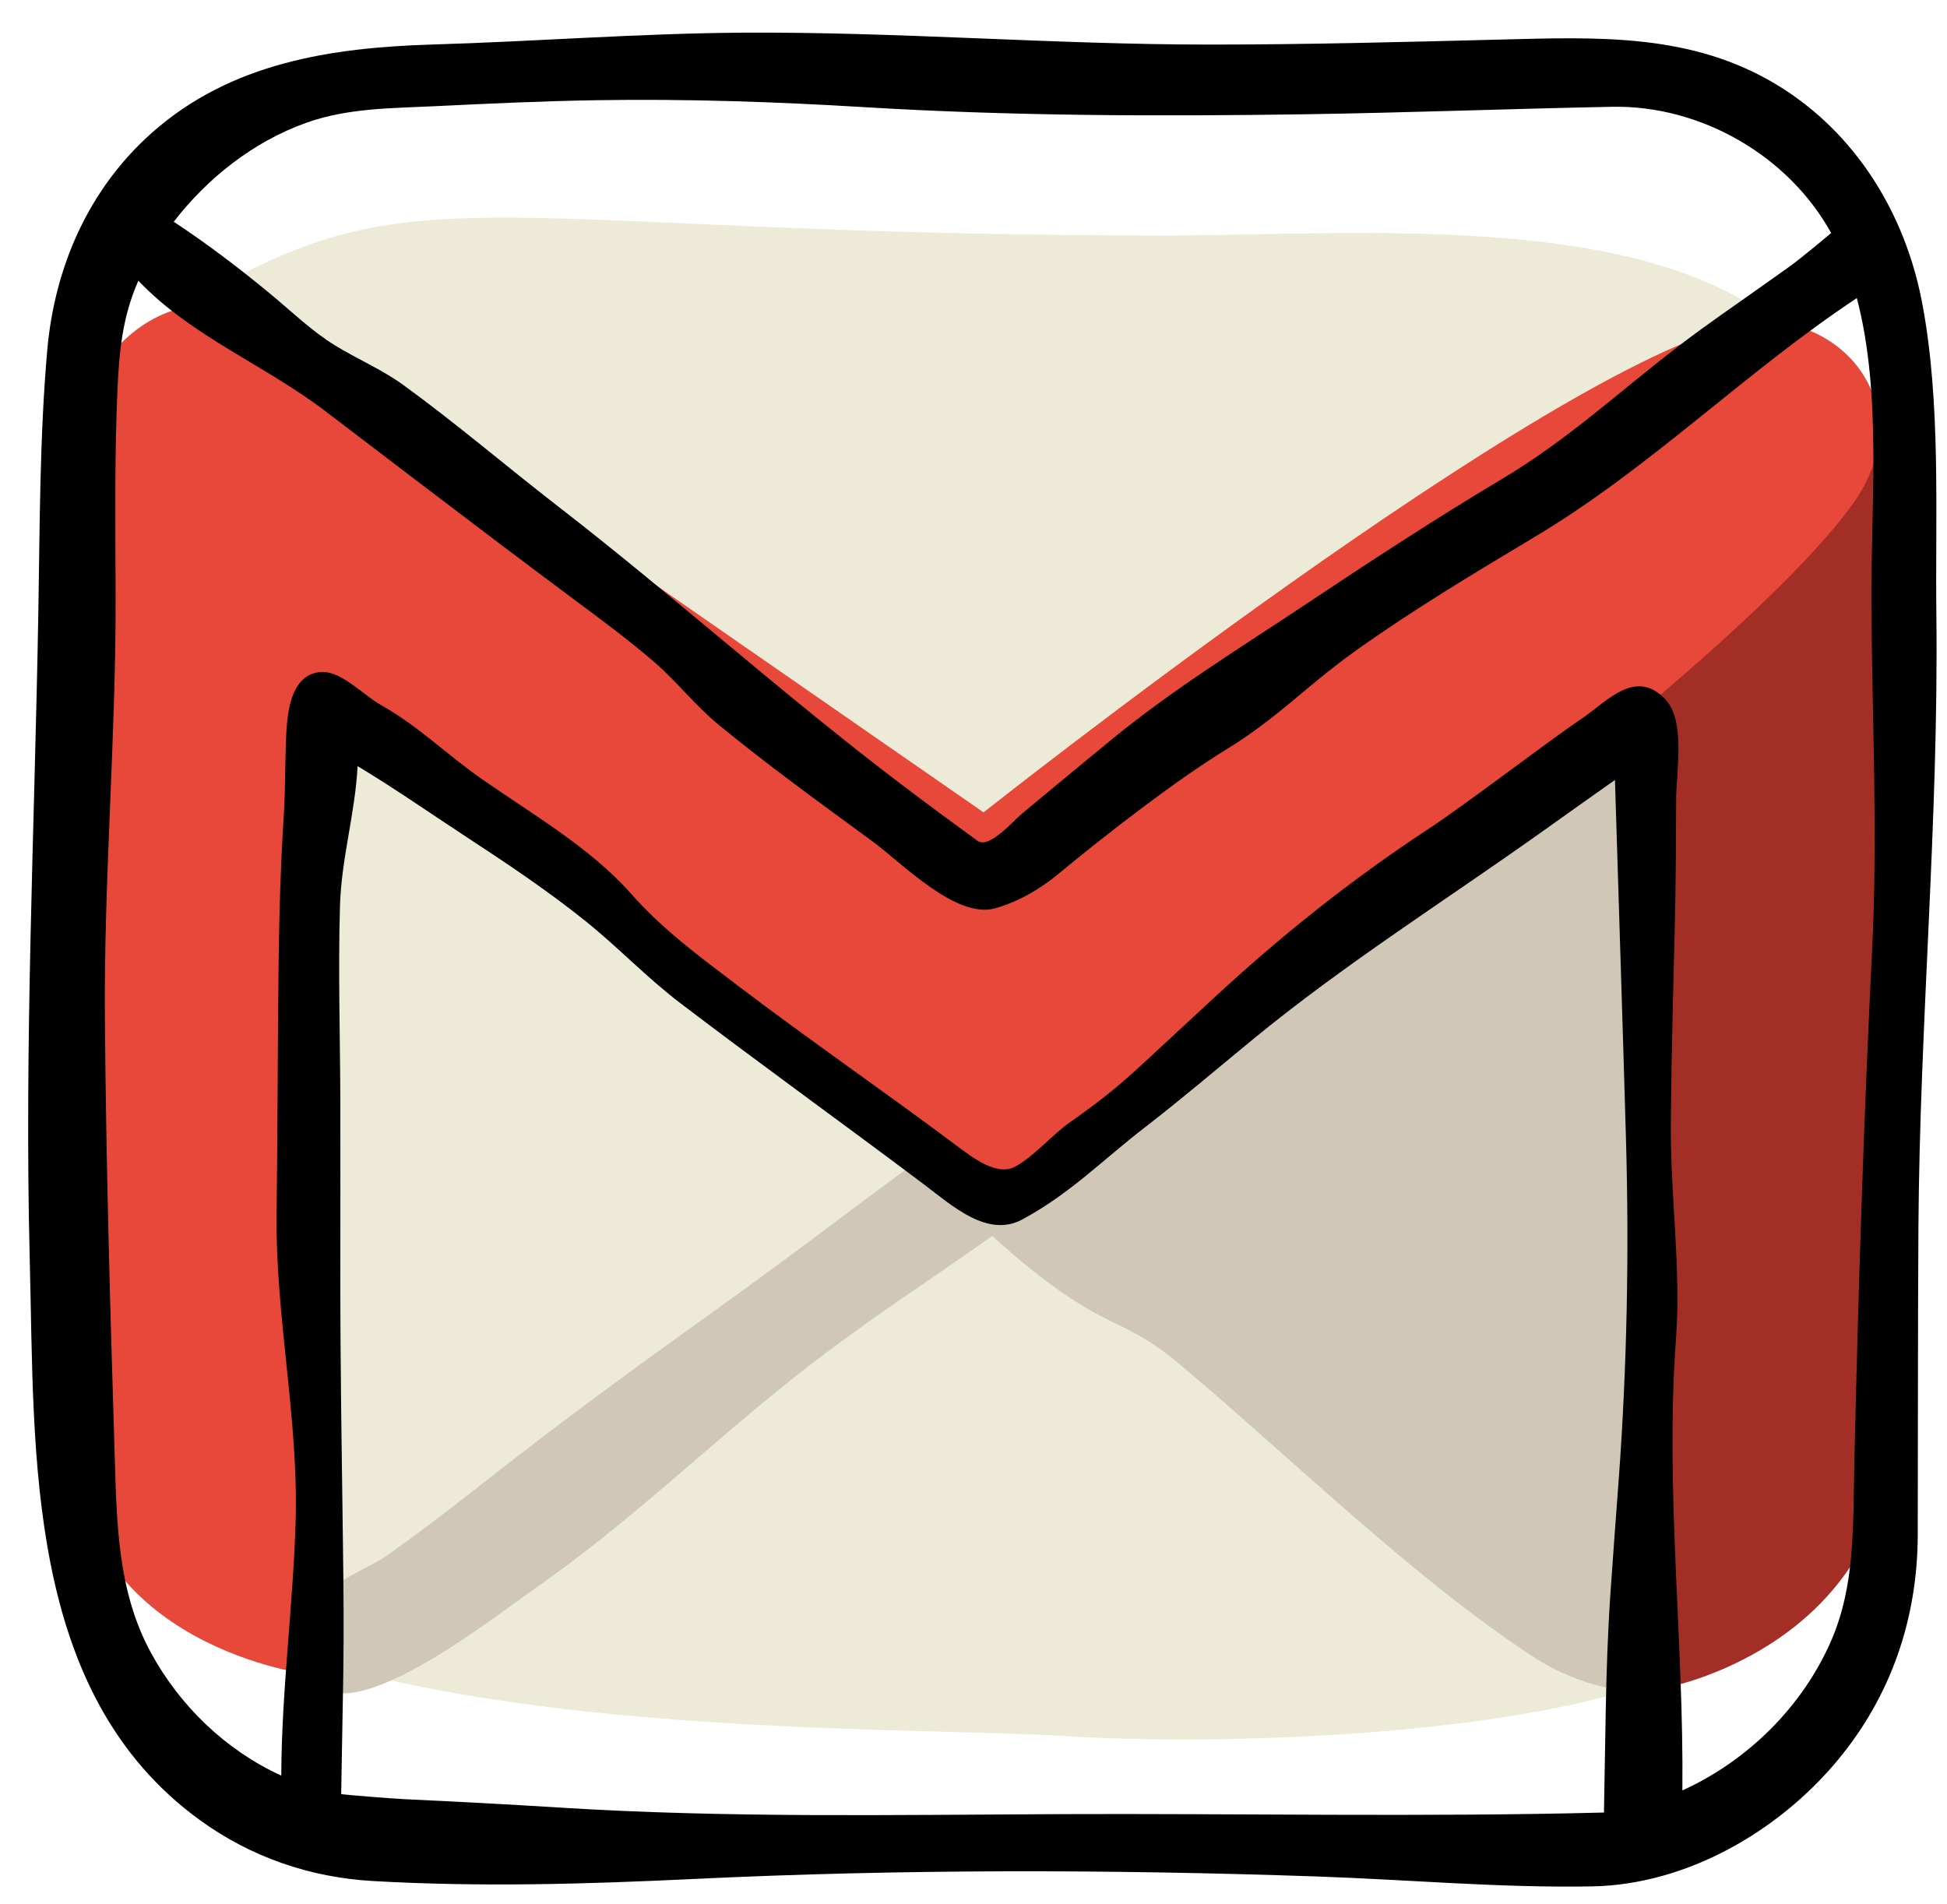
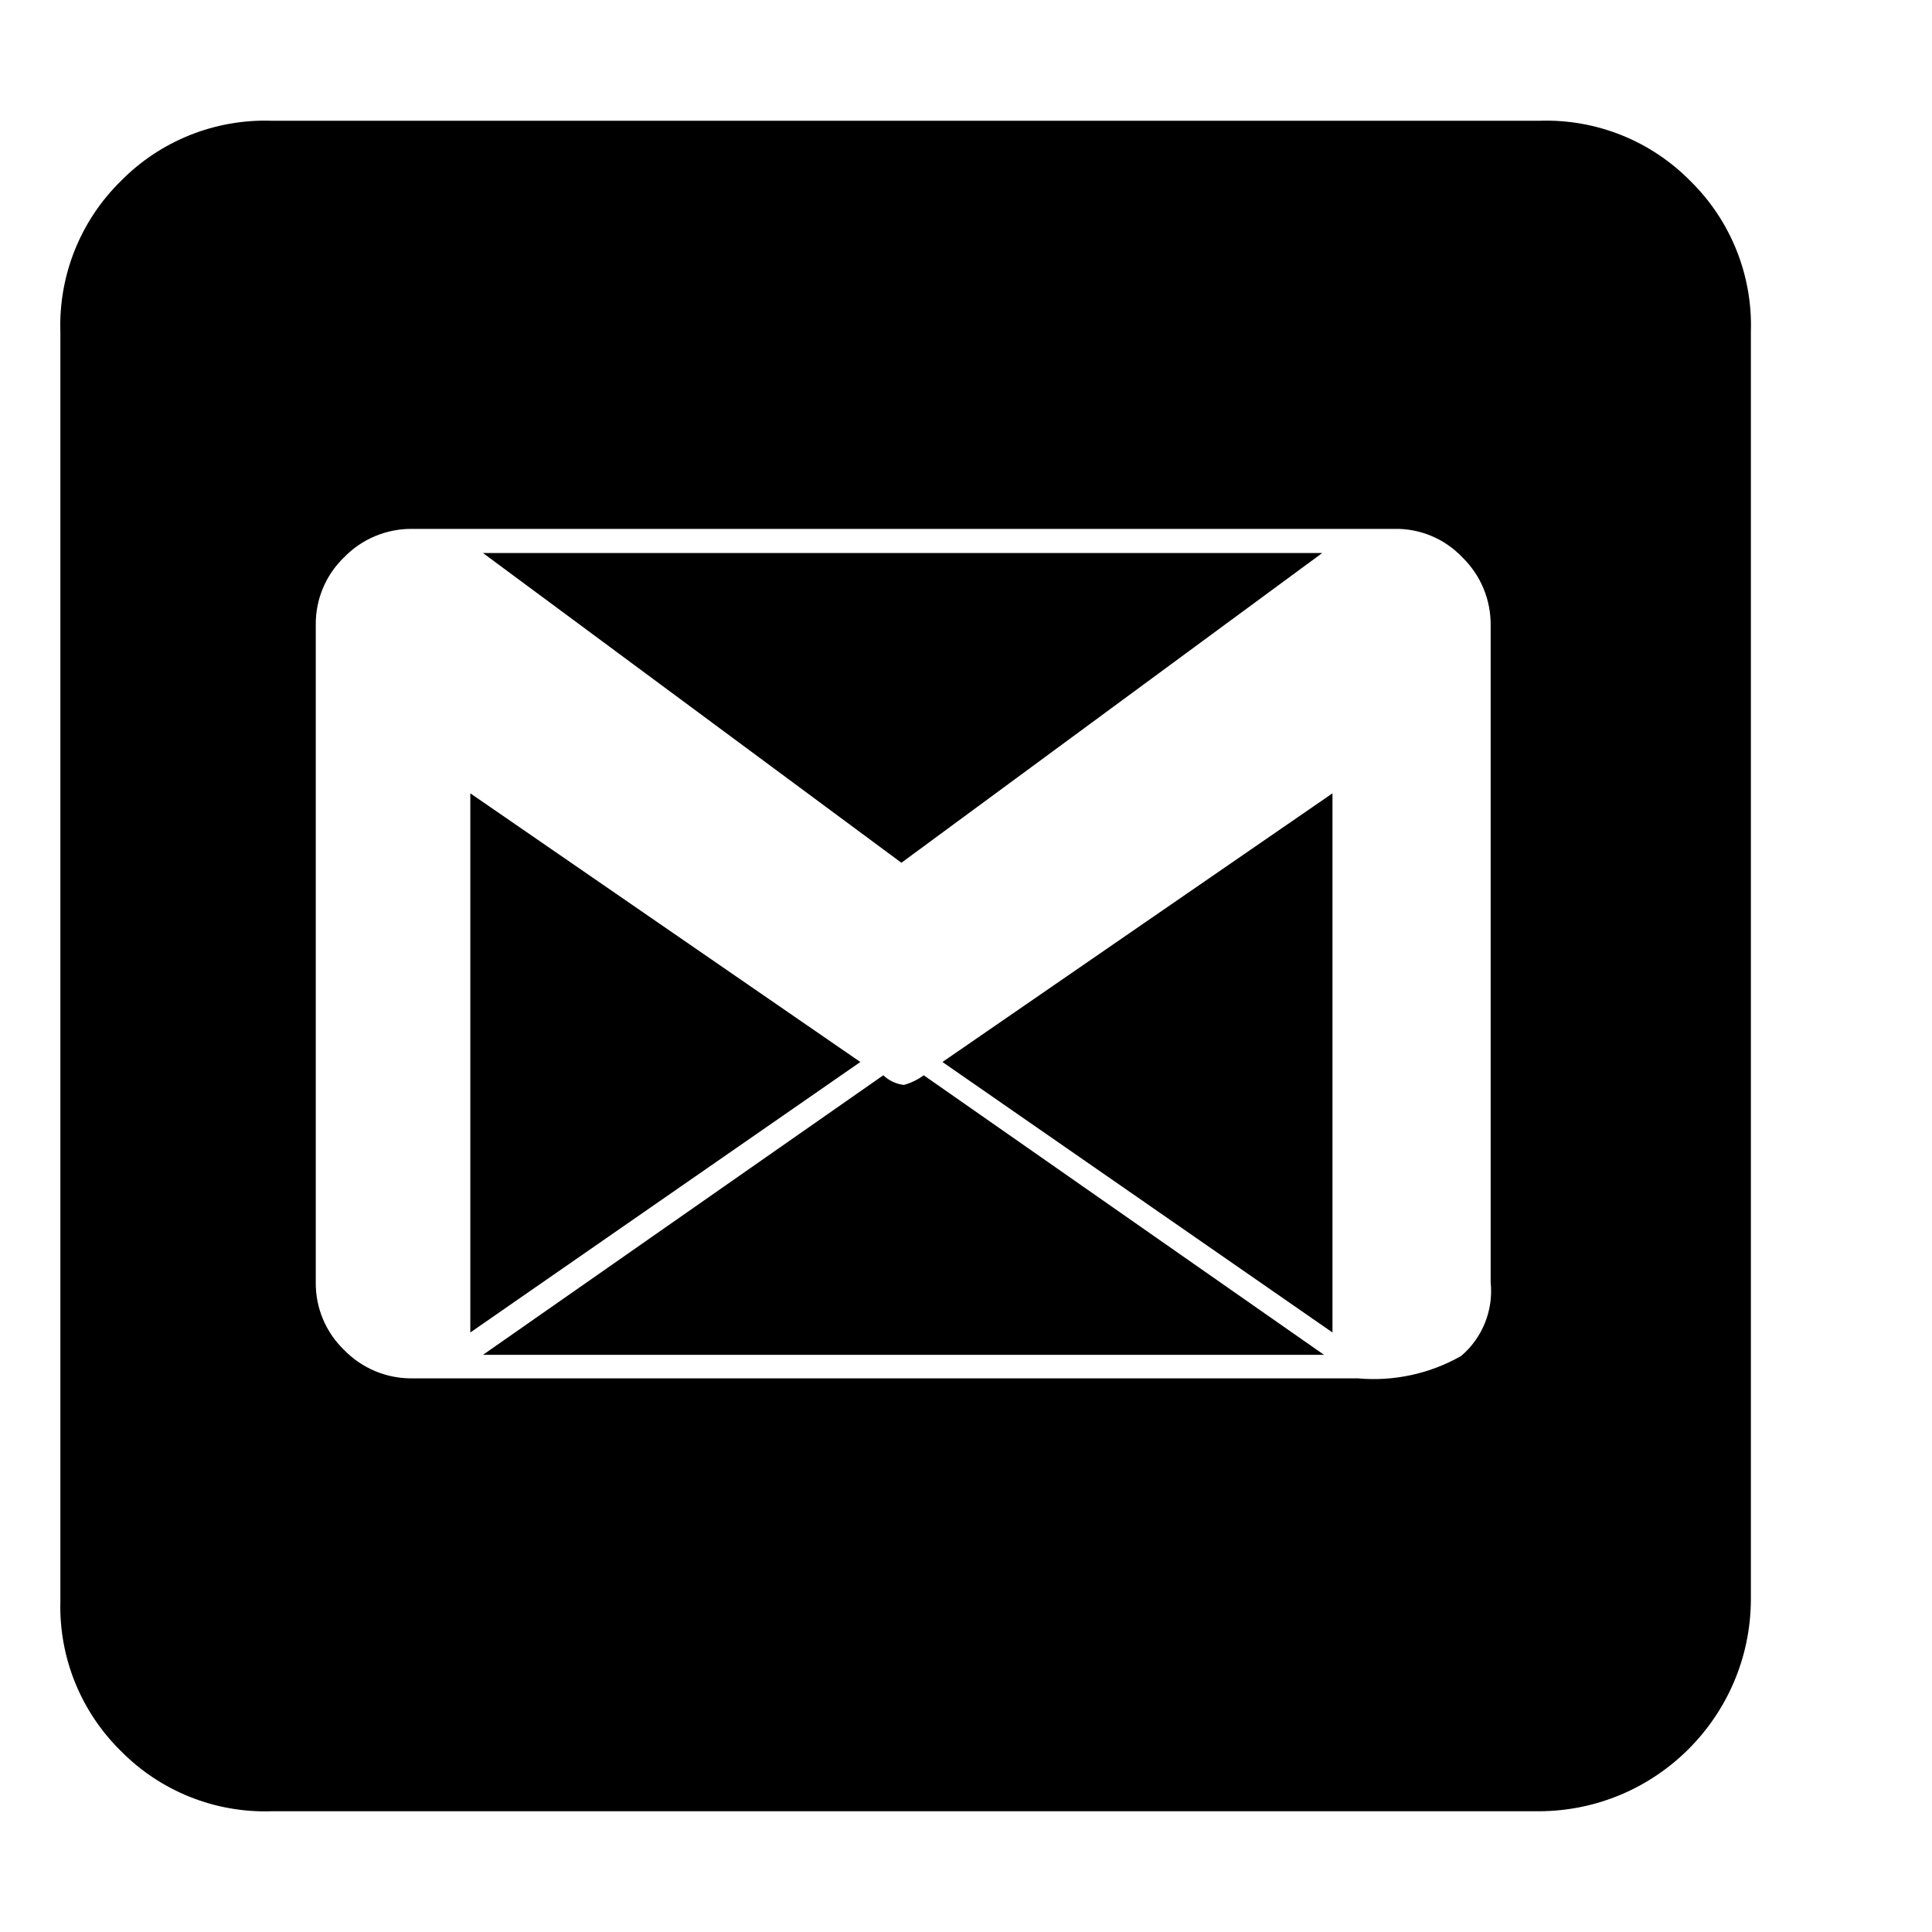
- <svg xmlns="http://www.w3.org/2000/svg" enable-background="new 0 0 158.52 155.031" height="155.031px" id="icons" version="1.1" viewBox="0 0 158.52 155.031" width="158.52px" xml:space="preserve">
-   <g>
-     <path d="M153.339,39.274l-42.62,58.54l22.81,39.46c-0.16,0.06-0.32,0.12-0.48,0.17   c-11.86,3.88-33.92,4.73-46.45,3.91c-13.85-0.9-61.29,0.6-75.64-14.04c-8.68-8.85-5.79-60.59-6.47-71.69   c-0.7-11.5-1.06-27.13,19.64-35.31c12.88-5.08,25.22-1.14,70.66-1.14c15.836,0,40.98-2.32,51.6,8.76   C149.769,31.454,151.929,35.264,153.339,39.274z" fill="#EDEAD8" />
-     <path d="M146.982,41.735c-1.502-2.584-13.524,6.736-16.955,9.659c-6.917,5.893-41.269,33.173-49.893,39.237   c-8.492,5.971-13.768,10.245-22.213,16.284c-17.766,12.705-18.707,14.289-26.605,19.871c-1.7,1.201-11.953,4.924-5.212,10.522   c3.385,2.811,13.913-5.486,17.235-7.809c8.192-5.727,13.699-11.303,21.522-17.508c6.195-4.832,9.516-6.822,15.931-11.356   c0.001,0,0.002-0.001,0.002-0.002c0.499,0.476,1.084,0.994,1.779,1.581c7.582,6.405,8.582,4.785,13.35,8.771   c9.013,7.535,19.249,17.668,29.166,24.086c2.234,1.446,7.066,3.432,10.57,2.338C138.903,136.396,155.052,55.62,146.982,41.735z" fill="#D0C7B7" />
-     <path d="M154.52,38.423c0,0,1.429,57.786-0.396,78.889c-1.468,16.976-18.465,20.098-18.465,20.098   s-1.825-55.894-0.543-85.99C135.633,39.297,153.725,29.545,154.52,38.423z" fill="#A32E25" />
-     <path d="M141.741,26.405C126.166,29.638,80.08,66.148,80.08,66.148S40.635,38.821,24.691,27.661   C12.489,19.12,5.425,32.132,5.425,37.497c0,0,0.031,71.574,0.396,79.889c0.74,16.853,19.495,18.975,19.495,18.975V57.102   l55.243,40.54c0,0,57.764-39.57,70.166-56.433C156.908,32.801,149.323,24.831,141.741,26.405z" fill="#E8483A" />
-     <path d="M157.654,50.098c-0.098-8.281,0.389-17.28-1.157-25.437c-1.374-7.253-5.393-13.827-11.766-17.717   c-6.978-4.259-14.639-3.924-22.501-3.724c-7.938,0.202-15.878,0.41-23.819,0.409C85.712,3.628,73.038,2.573,60.351,2.661   C51.997,2.72,43.645,3.375,35.284,3.622c-8.33,0.247-16.492,1.48-22.927,7.198c-5.093,4.525-7.91,10.837-8.512,17.713   c-0.619,7.073-0.6,14.201-0.723,21.294C2.818,67.424,1.969,85.083,2.424,102.68c0.409,15.83-0.422,35.174,13.861,45.529   c4.149,3.008,8.951,4.657,14.039,4.951c8.771,0.506,17.43,0.253,26.199-0.167c16.858-0.808,33.774-0.782,50.641-0.204   c7.503,0.257,14.962,0.946,22.476,0.809c7.666-0.14,15.142-4.456,19.97-10.262c4.371-5.256,6.513-11.569,6.529-18.365   c0.02-8.313,0.005-16.627,0.054-24.94C156.293,83.39,157.851,66.732,157.654,50.098z M24.917,10.004   c3.409-1.22,6.988-1.185,10.562-1.36c4.39-0.215,8.782-0.417,13.177-0.486c7.222-0.114,14.432,0.126,21.64,0.563   c11.963,0.726,23.958,0.763,35.938,0.583c8.329-0.125,16.672-0.444,24.999-0.609c7.271-0.144,14.395,4.003,17.856,10.279   c0,0-2.388,2.019-3.485,2.798c-0.754,0.535-1.509,1.071-2.263,1.606c-2.179,1.547-4.397,3.061-6.52,4.684   c-5.109,3.903-9.08,7.687-14.62,10.992c-5.387,3.214-10.582,6.614-15.799,10.09c-5.425,3.615-10.909,6.967-15.98,11.138   c-2.387,1.963-4.771,3.93-7.146,5.909c-0.86,0.716-2.749,2.958-3.694,2.27c-2.109-1.534-4.204-3.081-6.282-4.658   c-9.567-7.264-18.43-15.273-27.93-22.623c-4.197-3.248-8.267-6.739-12.565-9.856c-1.705-1.237-3.749-2.102-5.541-3.206   c-1.886-1.163-3.575-2.8-5.282-4.212c-2.514-2.079-5.111-4.055-7.837-5.849C16.905,14.481,20.641,11.535,24.917,10.004z    M130.59,147.584c-14.462,0.379-29.943,0.067-44.41,0.131c-13.536,0.06-27.021,0.316-40.541-0.53   c-4.232-0.265-8.467-0.491-12.703-0.687c-1.071-0.049-4.885-0.363-5.158-0.409c0.025-1.089,0.138-7.54,0.17-9.677   c0.054-3.58,0.021-7.162-0.027-10.742c-0.096-7.129-0.212-14.257-0.212-21.387c0-4.743,0.01-9.486,0.001-14.229   c-0.01-5.437-0.188-10.863-0.03-16.3c0.111-3.841,1.239-7.543,1.435-11.372c3.01,1.808,5.9,3.831,8.838,5.753   c3.322,2.173,6.7,4.431,9.792,6.925c2.634,2.125,4.937,4.558,7.653,6.627c6.553,4.991,13.243,9.798,19.825,14.75   c2.275,1.712,5.179,4.396,8.016,2.855c3.944-2.142,6.428-4.756,9.988-7.506c2.975-2.298,5.839-4.74,8.743-7.127   c7.563-6.215,15.771-11.371,23.726-17.041c1.928-1.374,3.856-2.746,5.79-4.111c0.298,9.786,0.622,19.571,0.9,29.357   c0.261,9.18,0.079,18.434-0.593,27.594c-0.228,3.112-0.469,6.223-0.679,9.336c-0.215,3.177-0.321,6.352-0.38,9.536   C130.704,141.034,130.59,147.584,130.59,147.584z M152.424,77.333c-0.698,13.983-1.13,27.968-1.452,41.963   c-0.113,4.921,0.1,9.833-1.943,14.44c-2.35,5.3-6.785,9.659-12.054,12.049c0.126-12.229-1.424-24.54-0.521-36.754   c0.428-5.784-0.463-11.635-0.417-17.447c0.026-3.266,0.085-6.527,0.161-9.792c0.091-3.885,0.221-7.774,0.242-11.66   c0.009-1.696,0.018-3.392,0.027-5.089c0.011-2.135,0.757-6.225-0.787-7.988c-2.437-2.781-4.876,0.084-6.794,1.386   c-3.413,2.316-9.26,6.866-12.709,9.137c-6.246,4.112-11.922,8.651-17.407,13.734c-1.856,1.72-3.711,3.441-5.568,5.16   c-2.236,2.07-3.601,3.158-6.096,4.912c-1.417,0.996-2.95,2.802-4.473,3.618c-1.467,0.785-3.463-0.753-4.718-1.694   c-5.891-4.414-11.963-8.585-17.823-13.038c-3.097-2.354-6.13-4.57-8.715-7.502c-3.254-3.691-8.008-6.459-12.03-9.252   c-3.088-2.145-5.14-4.31-8.416-6.162c-1.259-0.712-3.098-2.655-4.646-2.639c-2.485,0.026-2.814,3.017-2.933,4.365   c-0.144,1.638-0.114,5.226-0.233,7.062c-0.267,4.116-0.387,8.222-0.436,12.346c-0.08,6.777-0.076,13.554-0.163,20.331   c-0.108,8.376,1.795,16.661,1.548,25.063c-0.204,6.931-1.143,13.732-1.167,20.697c-4.517-2.065-8.254-5.667-10.62-10.02   c-2.736-5.034-2.774-10.632-2.947-16.22c-0.365-11.787-0.702-23.634-0.793-35.425c-0.087-11.388,0.894-22.742,0.872-34.13   c-0.011-5.69-0.1-11.382,0.153-17.068c0.139-3.111,0.406-5.938,1.699-8.86c4.308,4.531,10.269,6.848,15.203,10.607   c2.618,1.994,5.235,3.988,7.853,5.982c4.123,3.141,8.254,6.268,12.41,9.364c2.209,1.645,4.435,3.282,6.52,5.083   c1.85,1.597,3.347,3.55,5.236,5.104c4.055,3.336,8.35,6.434,12.58,9.536c2.35,1.723,6.778,6.329,9.958,5.425   c1.913-0.544,3.639-1.551,5.161-2.81c3.768-3.117,9.468-7.557,13.641-10.113c4.249-2.602,6.472-5.131,10.525-8.029   c4.754-3.398,9.717-6.357,14.721-9.359c9.378-5.625,16.999-13.334,26.106-19.376c2.059,7.846,1.137,16.861,1.185,24.909   C152.423,58.563,152.892,67.957,152.424,77.333z" />
+ <svg xmlns="http://www.w3.org/2000/svg" viewBox="0 0 32 32">
+   <g id="Gmail">
+     <path d="M25.49,30H4.5A3.35,3.35,0,0,1,2,29a3.35,3.35,0,0,1-1-2.48V5.5A3.35,3.35,0,0,1,2,3,3.35,3.35,0,0,1,4.5,2h21A3.35,3.35,0,0,1,28,3,3.35,3.35,0,0,1,29,5.5v21A3.52,3.52,0,0,1,25.49,30Zm-3-7.17a2.93,2.93,0,0,0,1.71-.37,1.41,1.41,0,0,0,.49-1.22V10.36a1.55,1.55,0,0,0-.47-1.13,1.51,1.51,0,0,0-1.13-.47H6.83a1.55,1.55,0,0,0-1.13.47,1.53,1.53,0,0,0-.47,1.12V21.24a1.53,1.53,0,0,0,.47,1.12,1.55,1.55,0,0,0,1.13.47Zm-14.7-.76V13.14l6.46,4.45Zm14.14.37H8l6.63-4.63a.6.6,0,0,0,.34.16,1,1,0,0,0,.33-.16Zm-7-8.15L8,9.16H21.9Zm7.14,7.78-6.46-4.48,6.46-4.45Z" />
  </g>
</svg>
